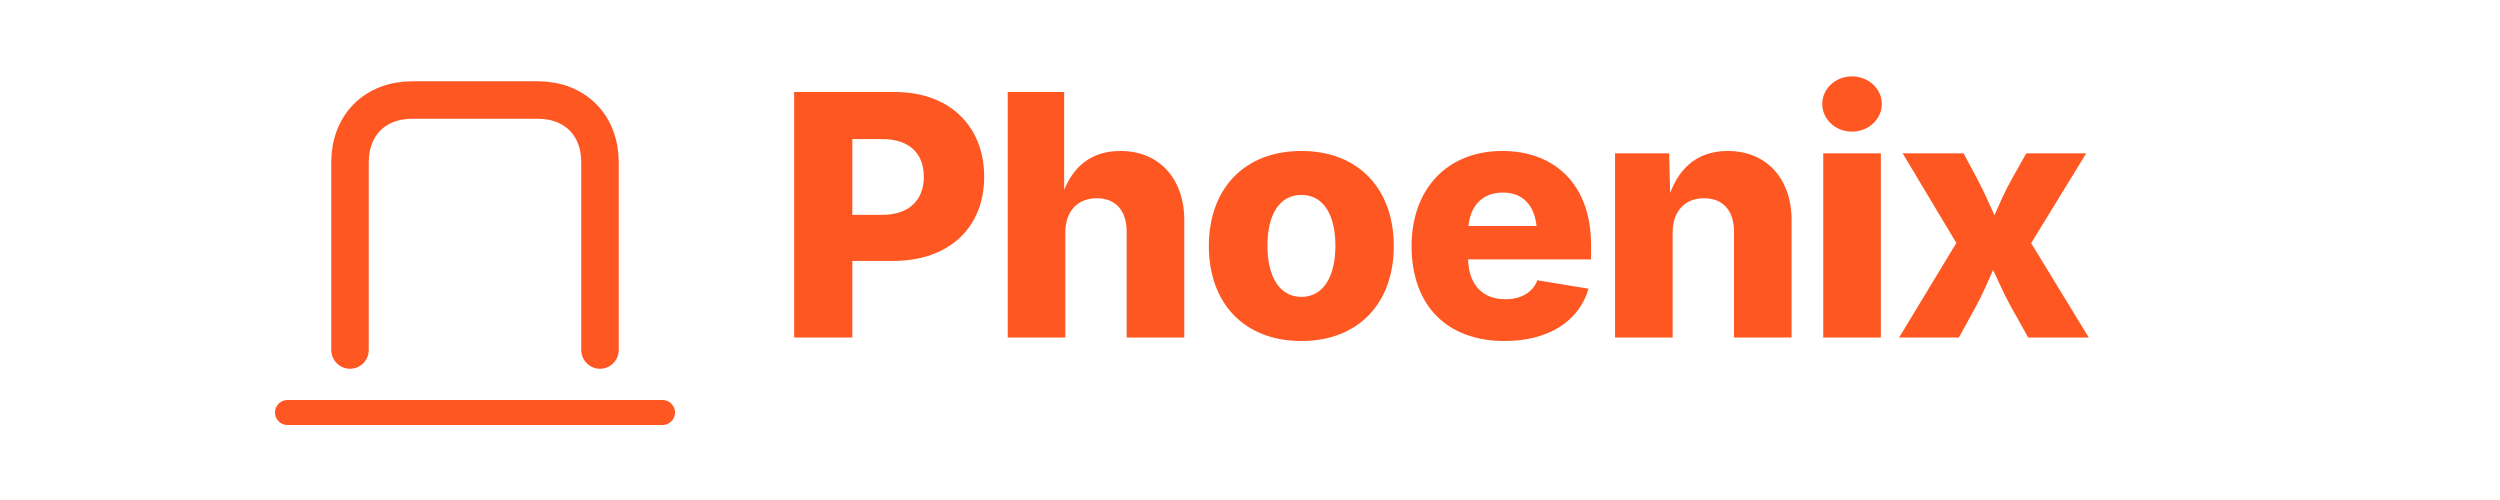
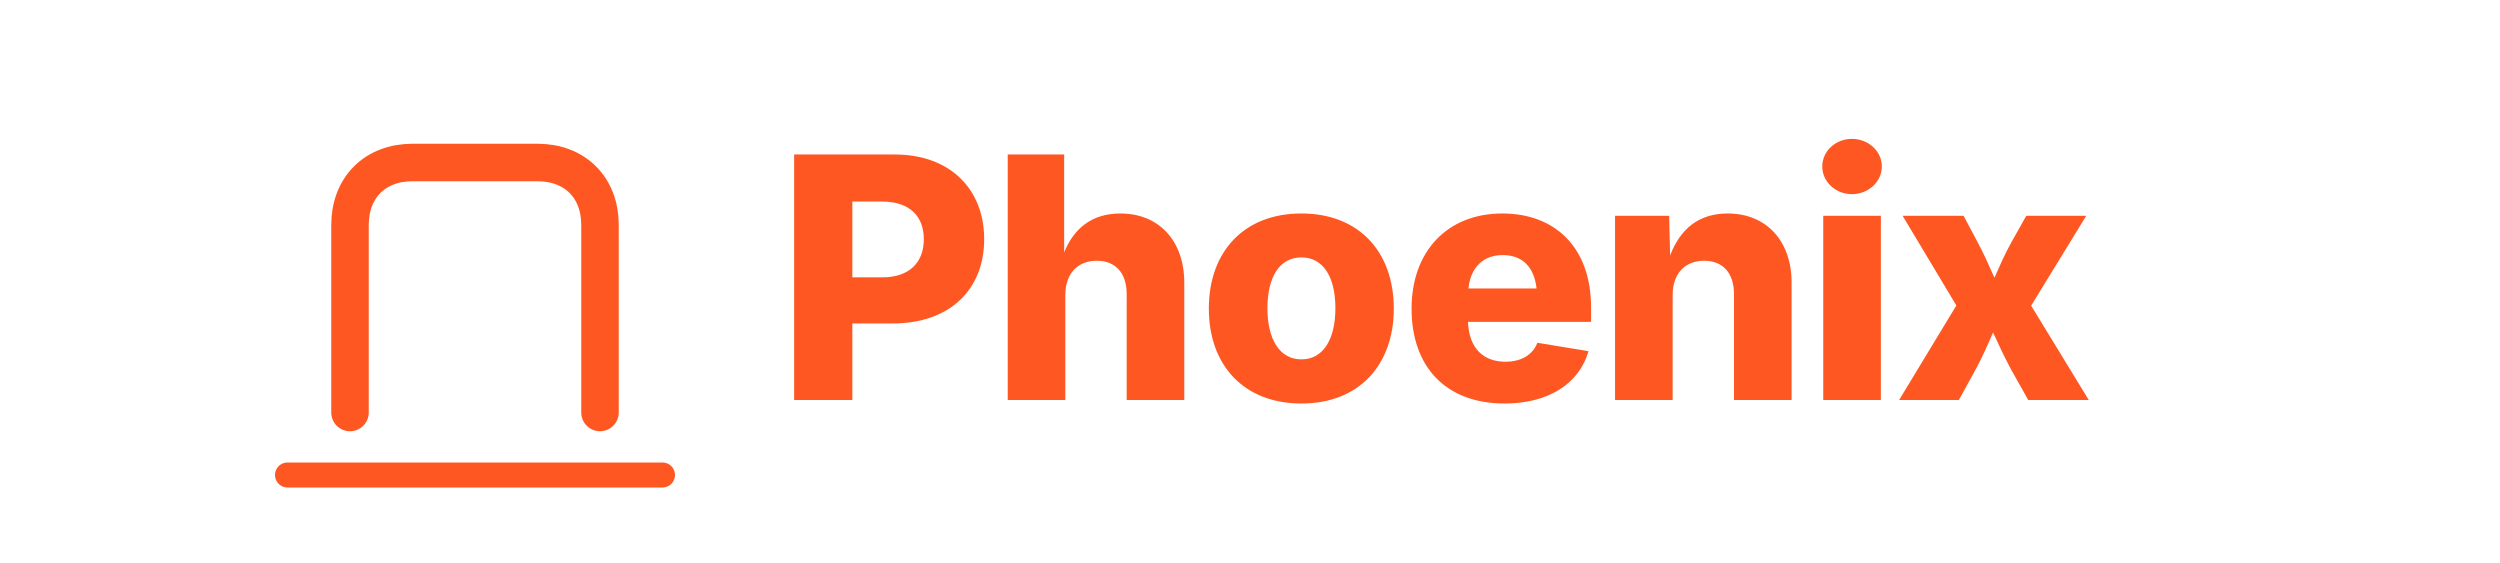
- <svg xmlns="http://www.w3.org/2000/svg" width="200" height="40" viewBox="0 0 200 40">
-   <g transform="translate(20, 0)">
+ <svg xmlns="http://www.w3.org/2000/svg" width="200" height="45" viewBox="0 0 200 45">
+   <g transform="translate(20, 5)">
    <path d="M8 28V13C8 10 10 8 13 8H23C26 8 28 10 28 13V28" fill="none" stroke="#FF5722" stroke-width="3" stroke-linecap="round" />
    <path d="M3 33H33" stroke="#FF5722" stroke-width="2" stroke-linecap="round" />
    <text x="42" y="27" font-family="Inter, -apple-system, BlinkMacSystemFont, 'Segoe UI', Roboto, Helvetica, Arial, sans-serif" font-weight="800" font-size="27" letter-spacing="-0.5" fill="#FF5722">Phoenix</text>
  </g>
</svg>
